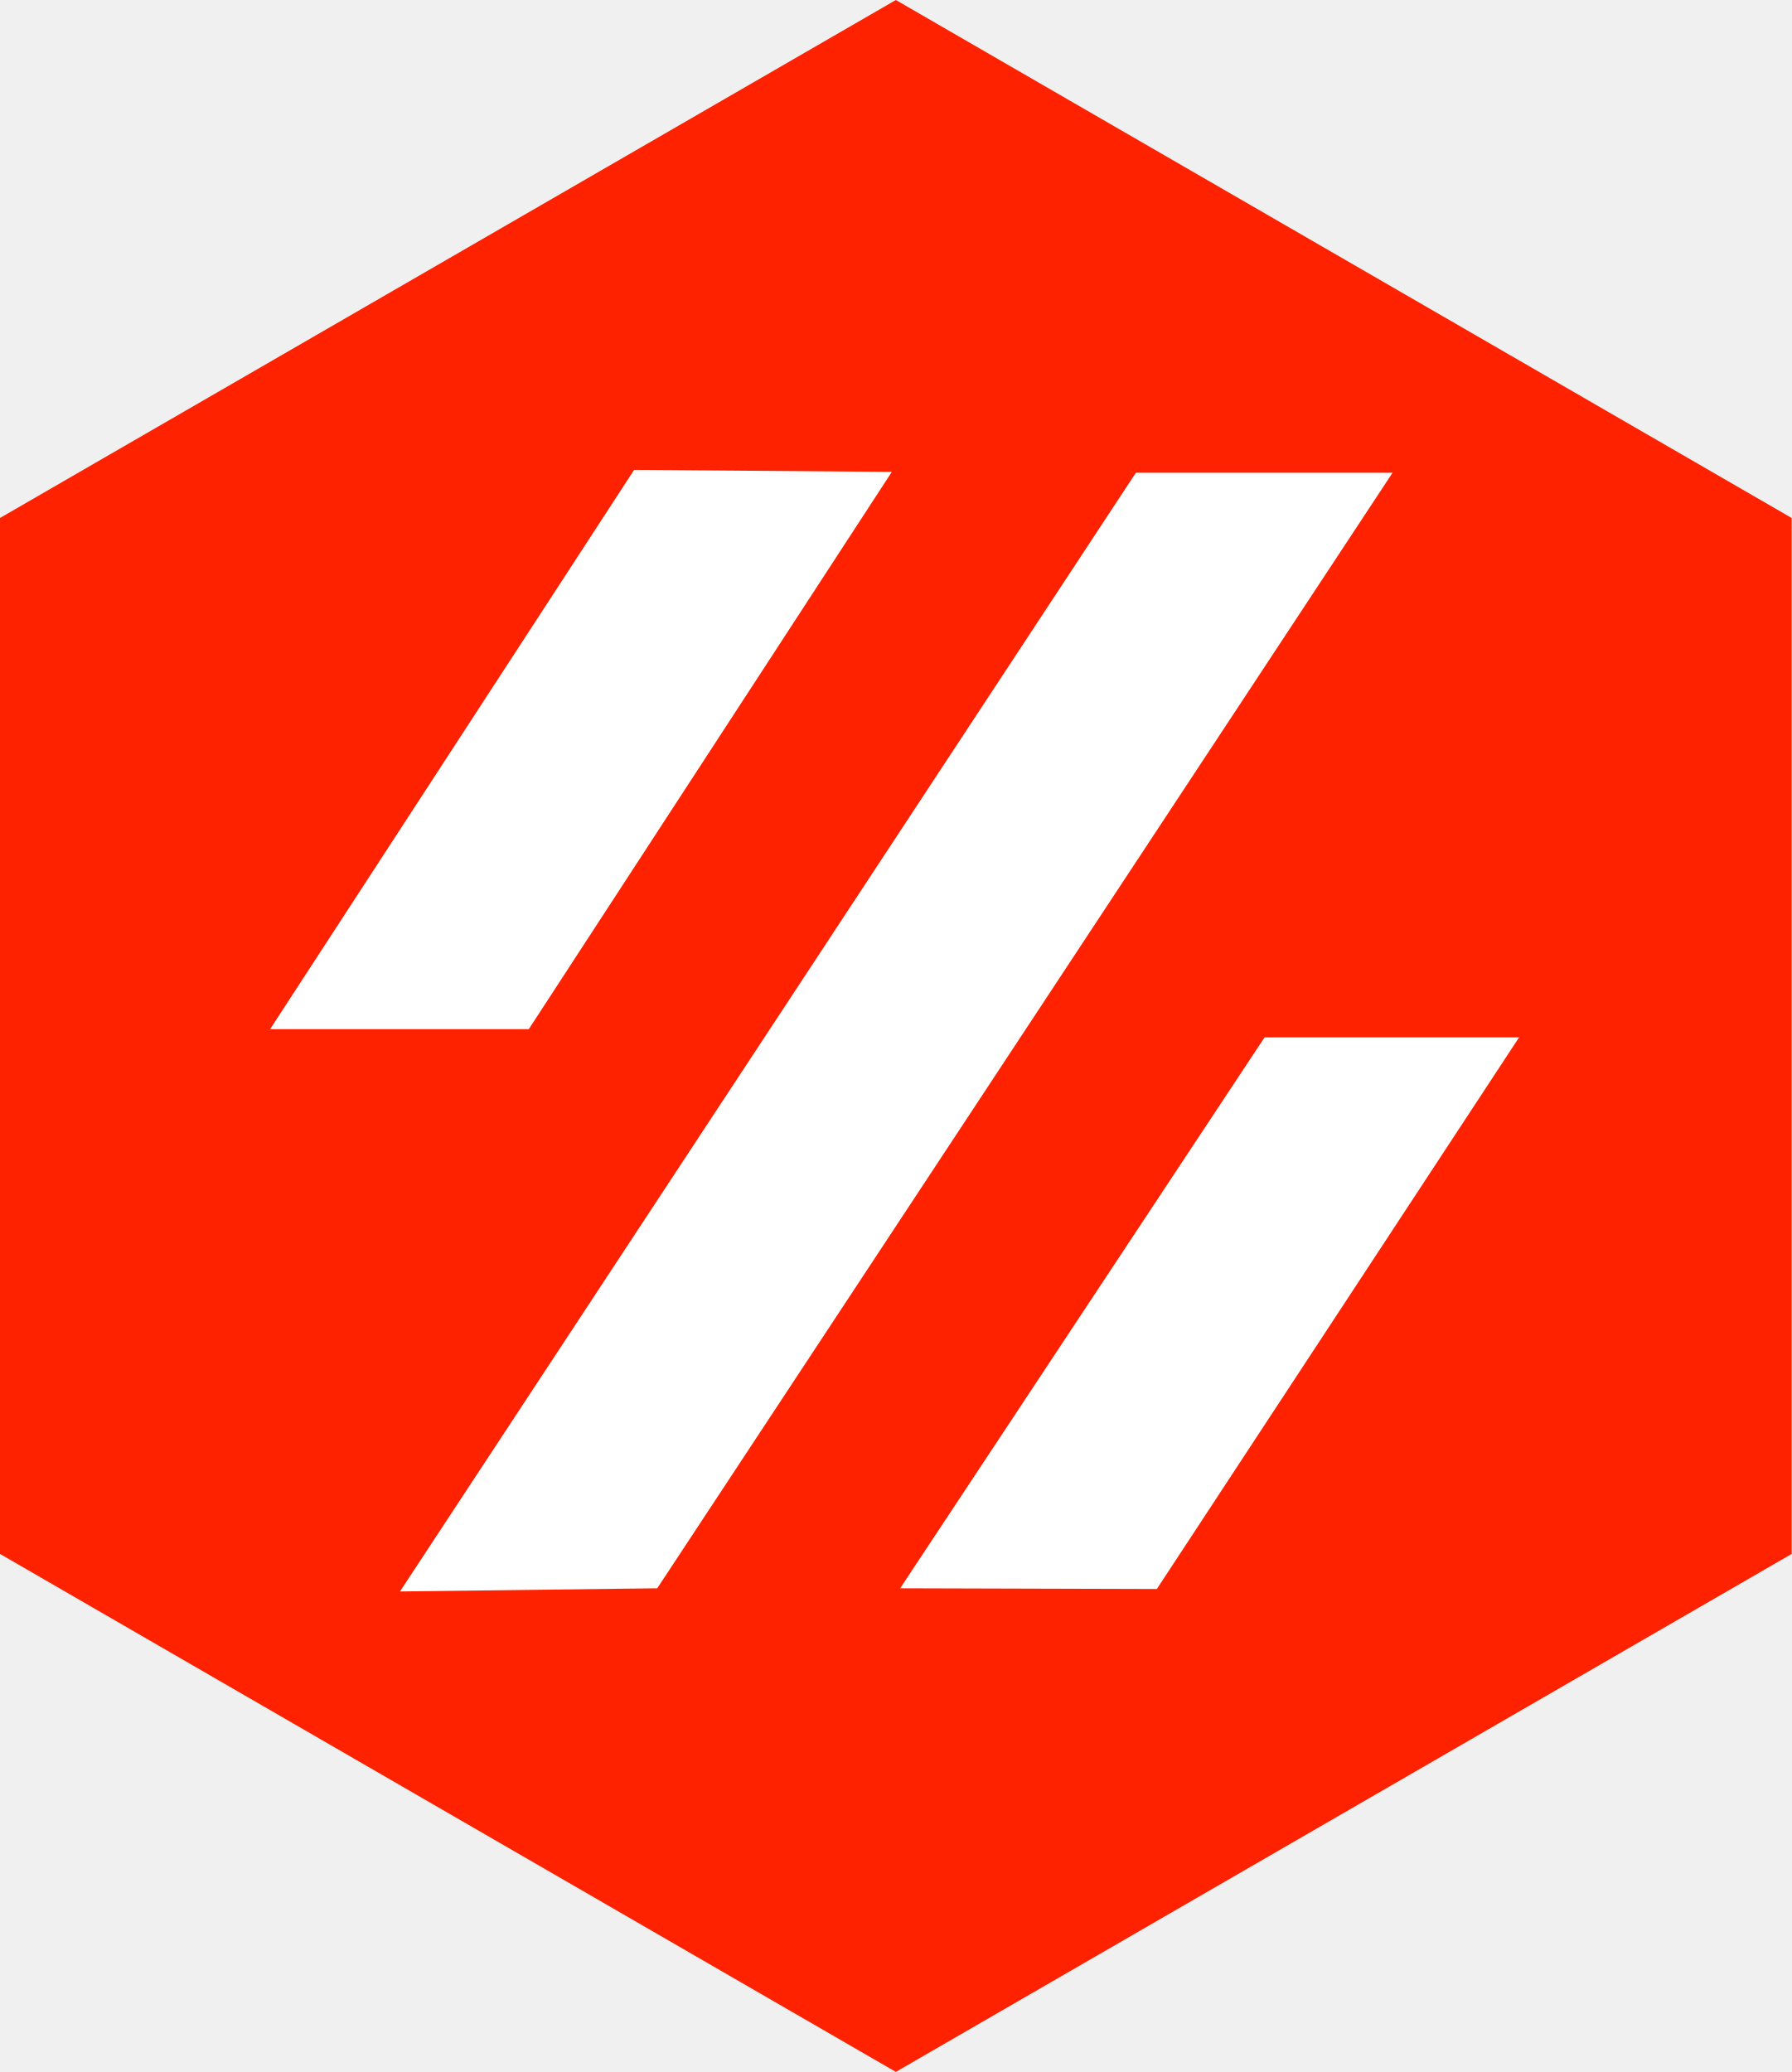
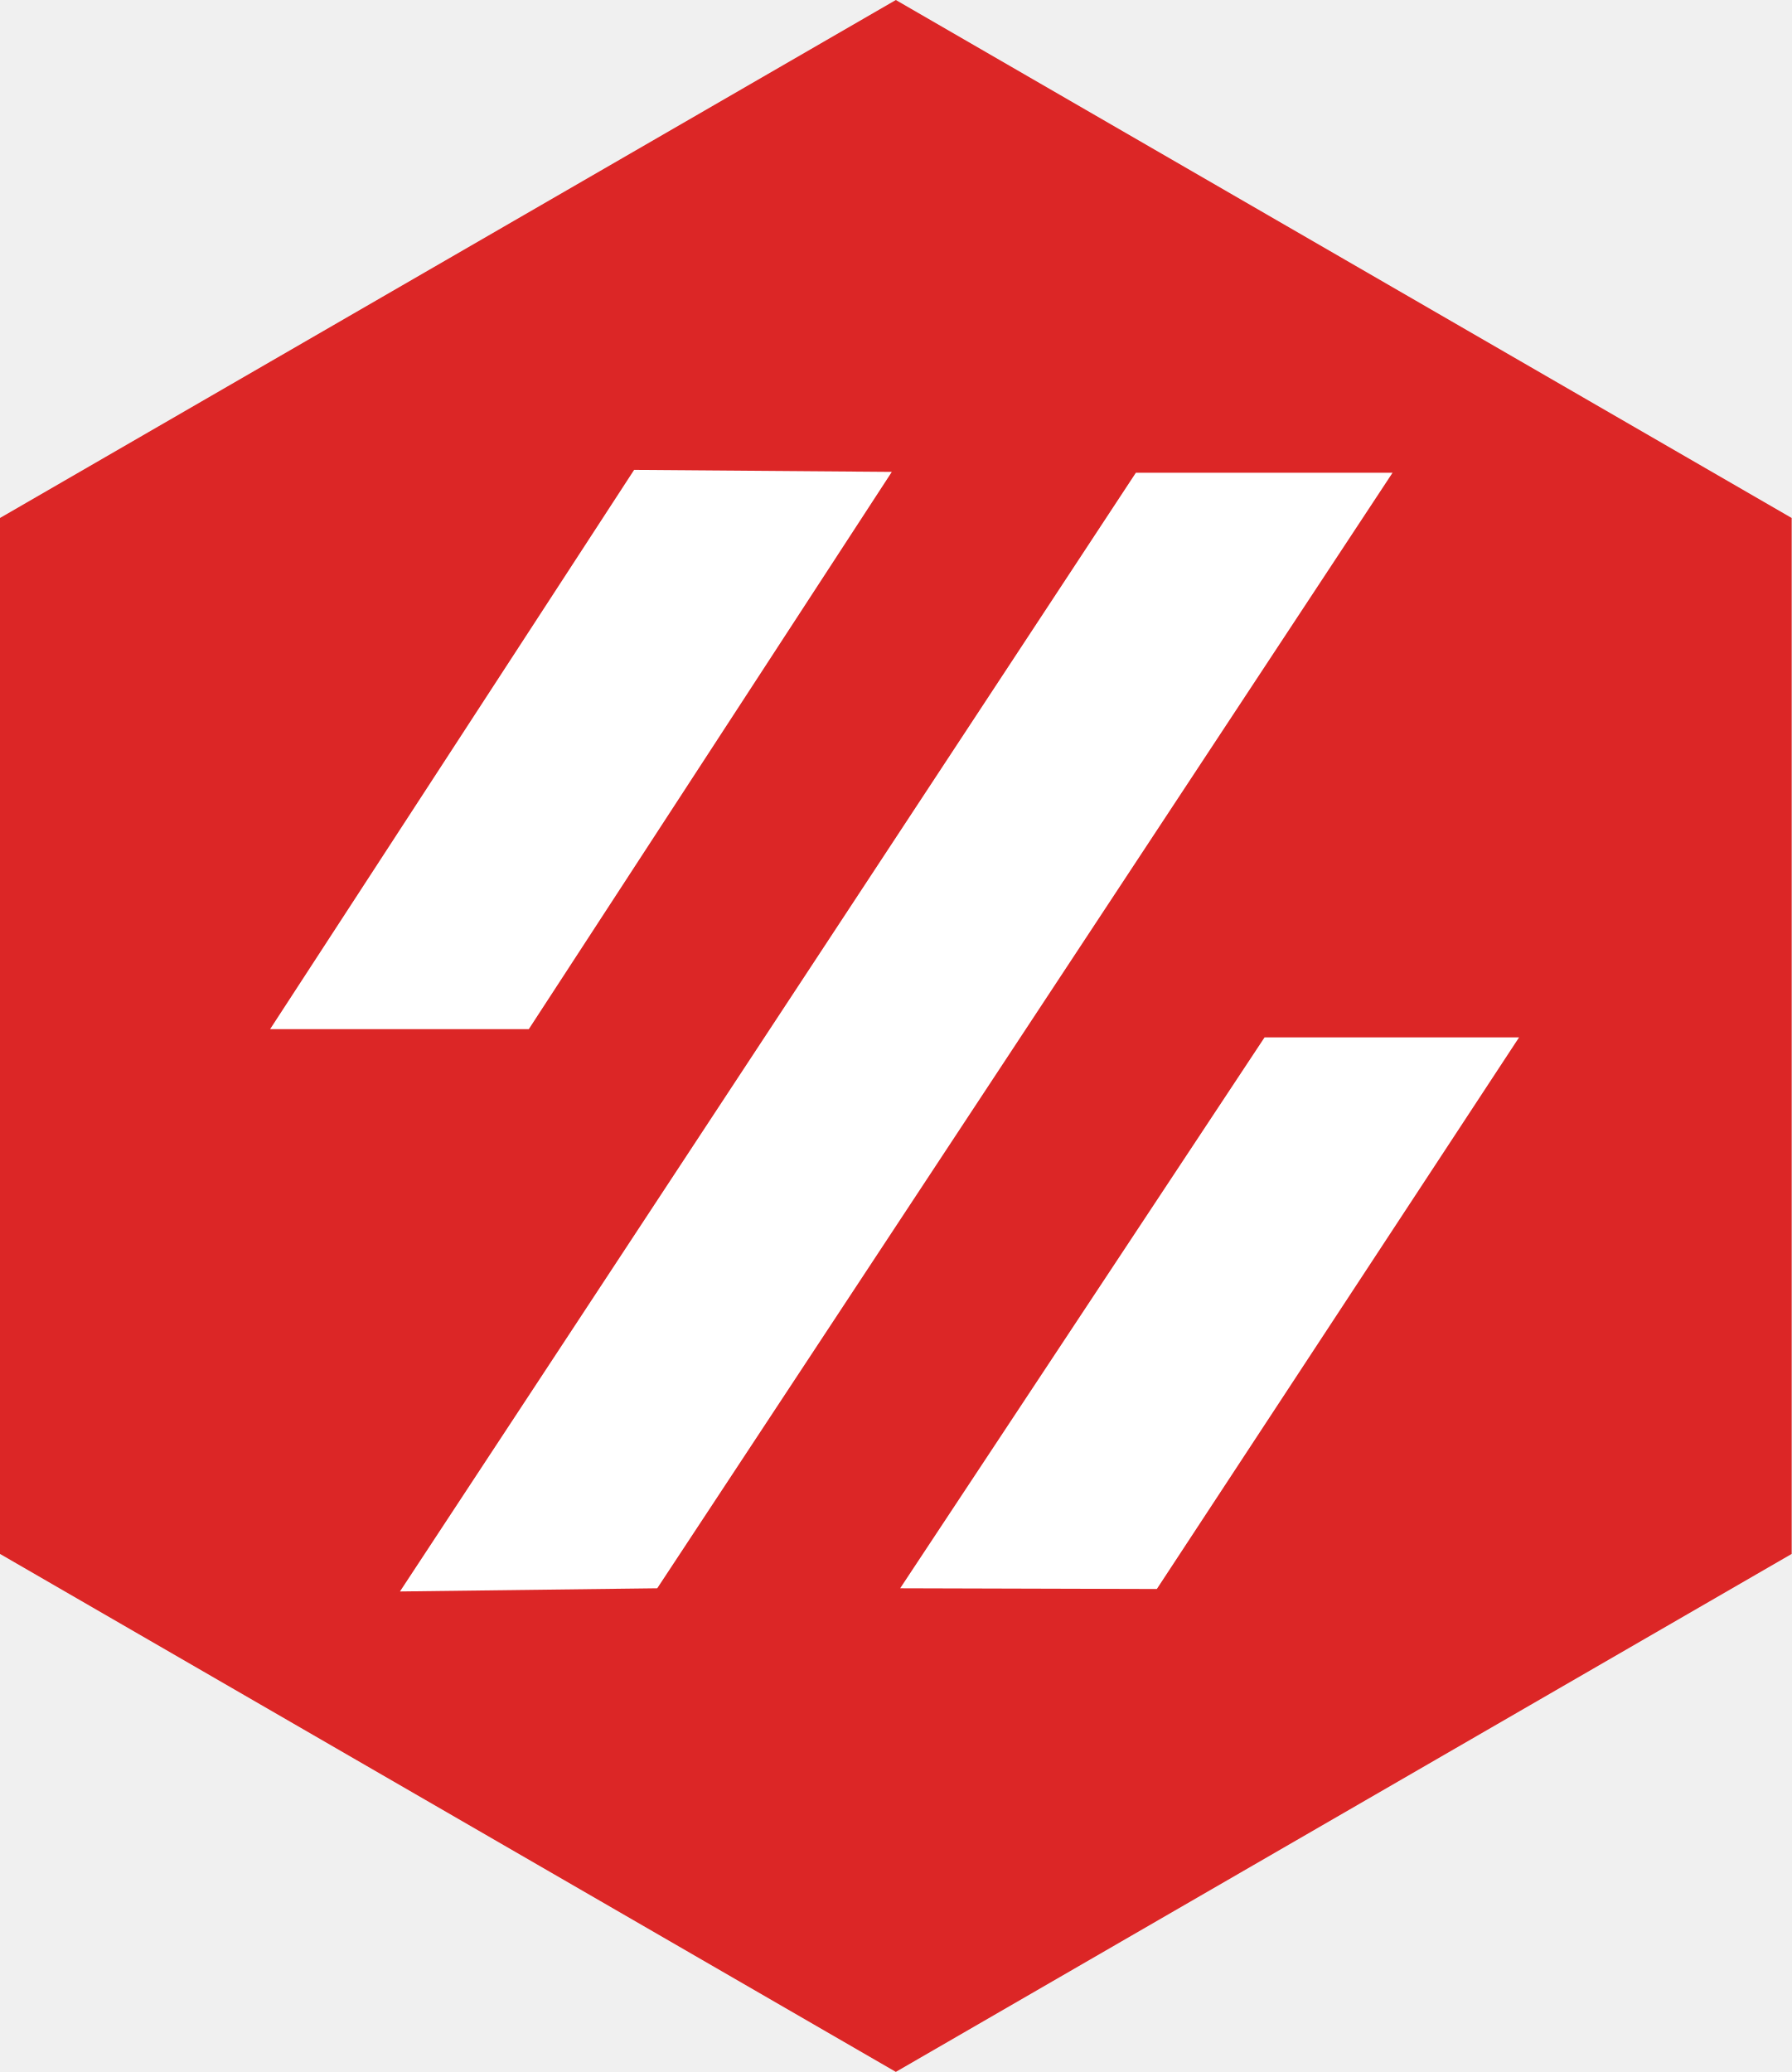
<svg xmlns="http://www.w3.org/2000/svg" width="117.1mm" height="135.41mm" viewBox="0 0 117.1 135.41" version="1.1" id="svg8">
  <defs id="defs2" />
  <g id="layer2" style="opacity:1;mix-blend-mode:normal">
-     <g id="g867" transform="translate(-46.15883,-67.04742)">
-       <path style="fill:#ff2200;fill-opacity:1;stroke:none;stroke-width:1.979;stroke-linejoin:bevel;stroke-miterlimit:4;stroke-dasharray:none;stroke-opacity:0.389" id="path849" d="m 105.266,202.459 -57.984,-33.477 -2e-6,-66.954 57.984,-33.477 57.984,33.477 0,66.954 z" transform="matrix(1.0096,0,0,1.011157,-1.577511,-2.267792)" />
-       <path style="fill:#ffffff;fill-opacity:1;stroke:none;stroke-width:0.265px;stroke-linecap:butt;stroke-linejoin:miter;stroke-opacity:1" d="M 87.598,97.754 63.811,134.303 H 80.715 L 104.436,97.887 Z" id="path853" />
-       <path style="fill:#ffffff;fill-opacity:1;stroke:none;stroke-width:0.265px;stroke-linecap:butt;stroke-linejoin:miter;stroke-opacity:1" d="M 72.296,171.053 120.385,97.943 h 16.773 L 89.108,170.845 Z" id="path855" />
-       <path style="fill:#ffffff;fill-opacity:1;stroke:none;stroke-width:0.265px;stroke-linecap:butt;stroke-linejoin:miter;stroke-opacity:1" d="m 104.983,170.845 23.812,-36.002 h 16.631 l -23.671,36.049 z" id="path857" />
+     <g id="g867" transform="translate(-46.15883,-67.04742)" style="stroke-width:1;stroke-miterlimit:4;stroke-dasharray:none">
+       <path style="fill:#dc2626;fill-opacity:1;stroke:none;stroke-width:0.99;stroke-linejoin:bevel;stroke-miterlimit:4;stroke-dasharray:none;stroke-opacity:0.389" id="path849" d="m 105.266,202.459 -57.984,-33.477 -2e-6,-66.954 57.984,-33.477 57.984,33.477 0,66.954 z" transform="matrix(1.0096,0,0,1.011157,-1.577511,-2.267792)" />
+       <path style="fill:#ffffff;fill-opacity:1;stroke:none;stroke-width:1;stroke-linecap:butt;stroke-linejoin:miter;stroke-opacity:1;stroke-miterlimit:4;stroke-dasharray:none" d="M 87.598,97.754 63.811,134.303 H 80.715 L 104.436,97.887 Z" id="path853" />
+       <path style="fill:#ffffff;fill-opacity:1;stroke:none;stroke-width:1;stroke-linecap:butt;stroke-linejoin:miter;stroke-opacity:1;stroke-miterlimit:4;stroke-dasharray:none" d="M 72.296,171.053 120.385,97.943 h 16.773 L 89.108,170.845 Z" id="path855" />
+       <path style="fill:#ffffff;fill-opacity:1;stroke:none;stroke-width:1;stroke-linecap:butt;stroke-linejoin:miter;stroke-opacity:1;stroke-miterlimit:4;stroke-dasharray:none" d="m 104.983,170.845 23.812,-36.002 h 16.631 l -23.671,36.049 z" id="path857" />
    </g>
  </g>
</svg>
